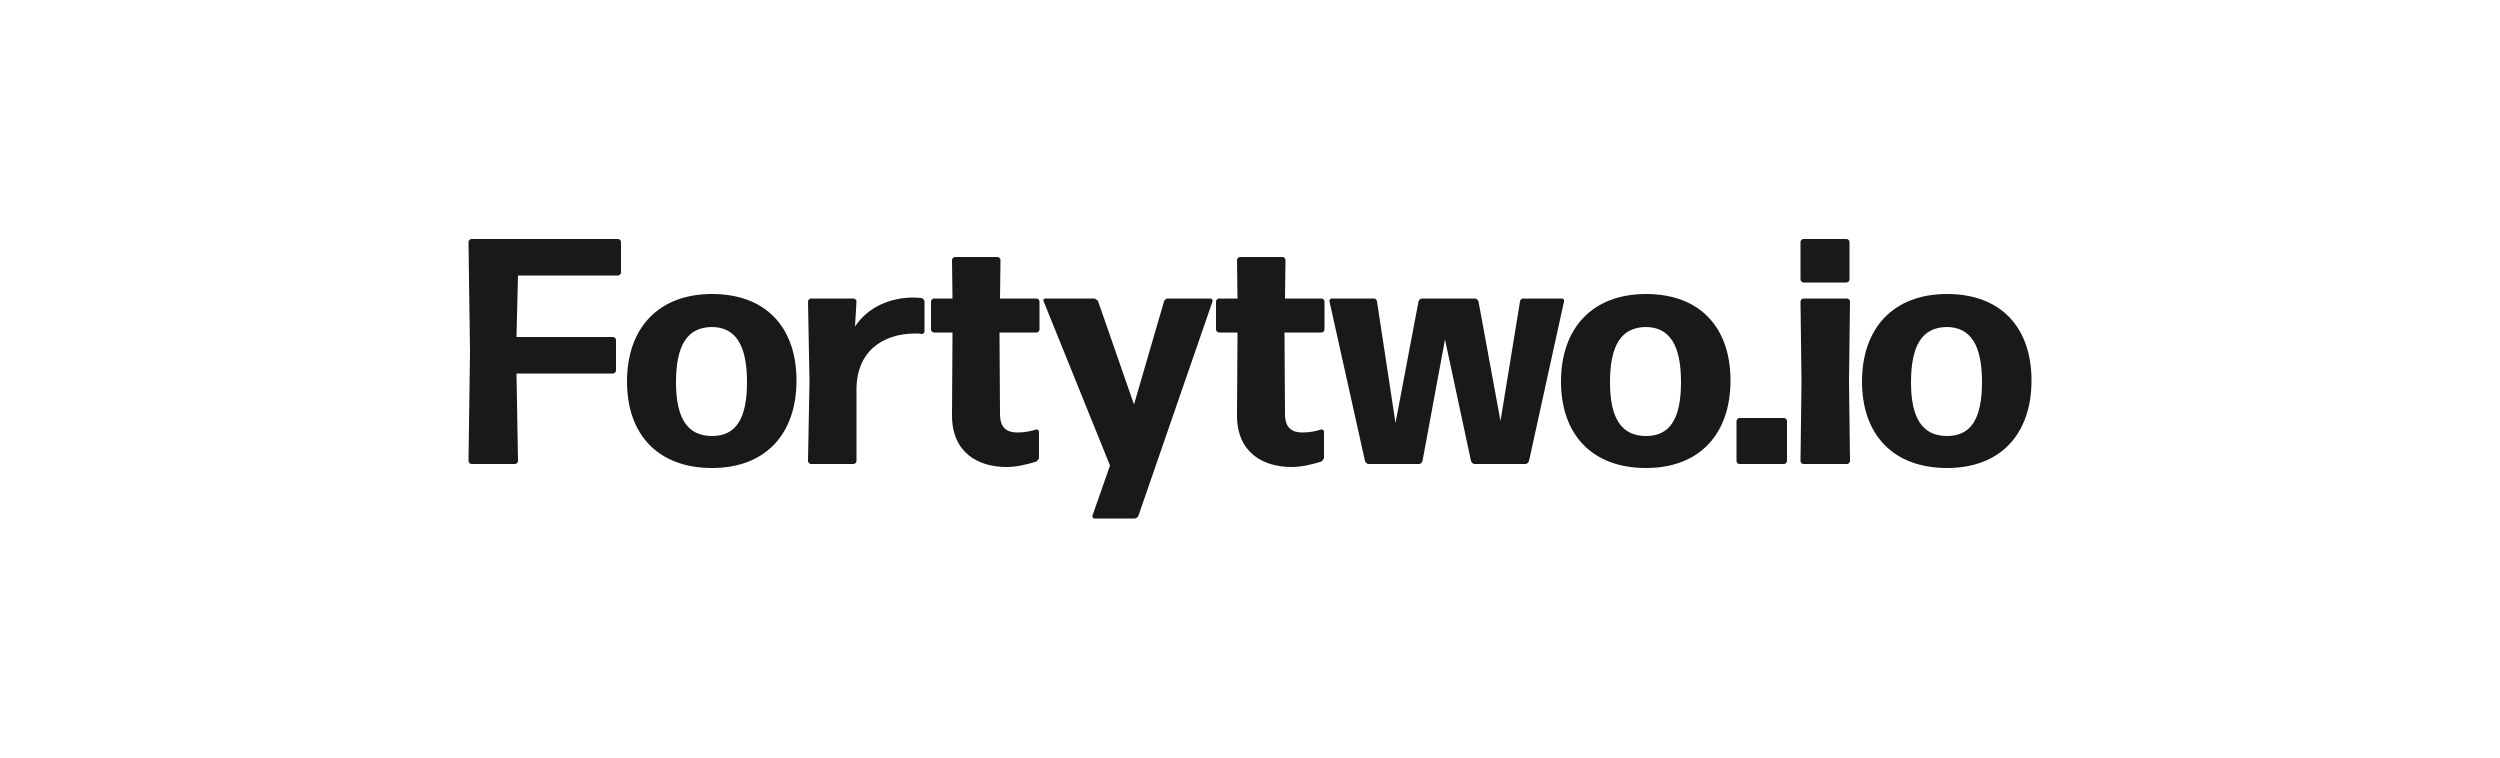
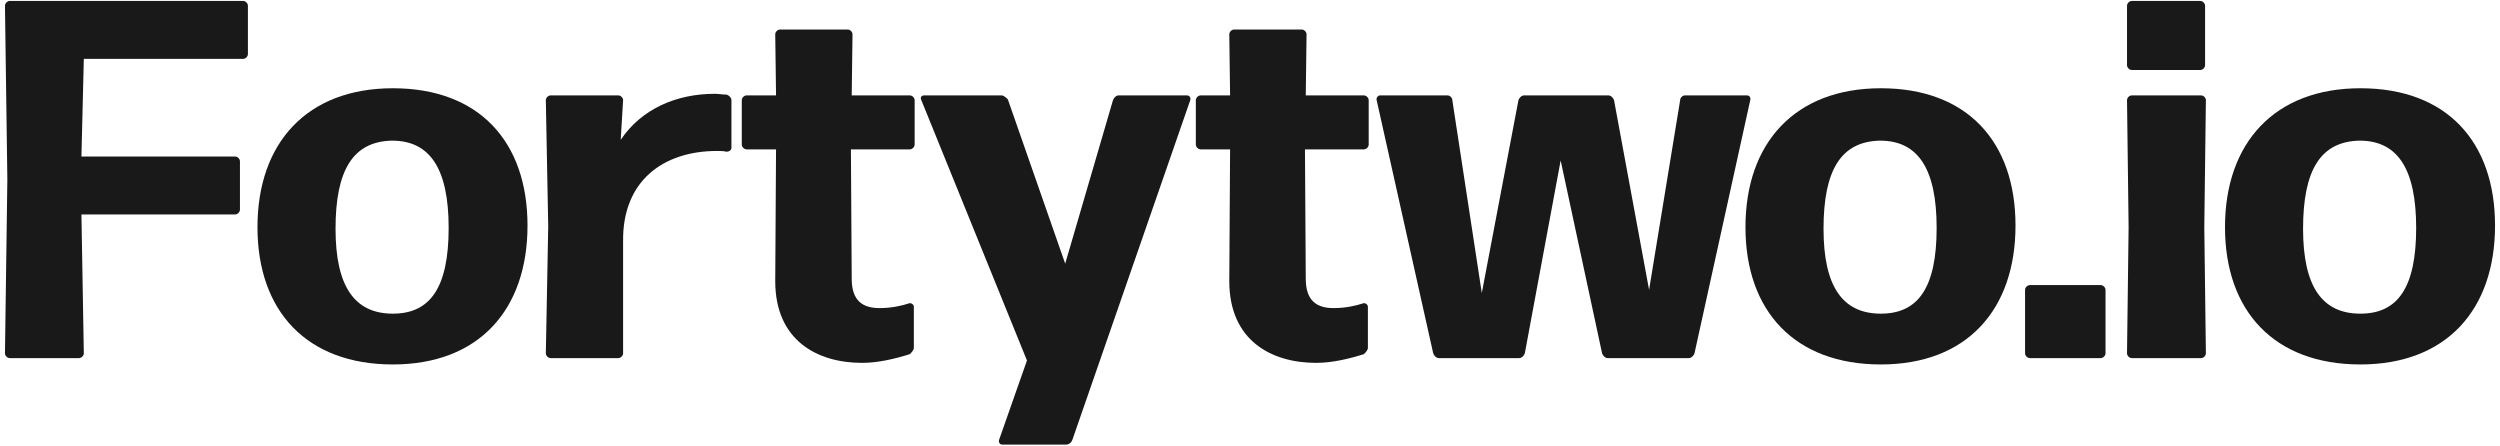
- <svg xmlns="http://www.w3.org/2000/svg" version="1.1" id="Layer_1" x="0px" y="0px" viewBox="0 0 500 151.5" style="enable-background:new 0 0 500 151.5;" xml:space="preserve">
-   <style type="text/css">
- 	.st0{fill:#191919;}
- </style>
-   <g>
-     <path class="st0" d="M94.3,92.8c-0.3,0-0.6-0.3-0.6-0.6L94,70.3l-0.3-21.9c0-0.3,0.3-0.6,0.6-0.6h29.3c0.3,0,0.6,0.3,0.6,0.6v6.1   c0,0.3-0.3,0.6-0.6,0.6h-20l-0.3,12.3h19.3c0.3,0,0.6,0.3,0.6,0.6v6.1c0,0.3-0.3,0.6-0.6,0.6h-19.3l0.3,17.5c0,0.3-0.3,0.6-0.6,0.6   H94.3z" />
-     <path class="st0" d="M142.4,93.6c-10.8,0-17-6.7-17-17.3s6.2-17.5,17-17.5s16.9,6.7,16.9,17.3C159.3,86.7,153.2,93.6,142.4,93.6z    M142.4,87.2c4.7,0,7-3.3,7-10.8c0-7.4-2.3-11-7.1-11c-4.9,0.1-7.1,3.7-7.1,11.1C135.2,83.8,137.6,87.2,142.4,87.2z" />
-     <path class="st0" d="M162.2,92.8c-0.3,0-0.6-0.3-0.6-0.6l0.3-16l-0.3-15.9c0-0.3,0.3-0.6,0.6-0.6h8.5c0.3,0,0.6,0.3,0.6,0.6l-0.3,5   c2.6-3.9,7-5.8,11.8-5.8c0.5,0,1,0.1,1.5,0.1c0.3,0.1,0.6,0.4,0.6,0.7v6c0,0.3-0.3,0.5-0.6,0.5c-0.4-0.1-0.8-0.1-1.2-0.1   c-6.8,0-11.9,3.8-11.8,11.4v14.1c0,0.3-0.3,0.6-0.6,0.6H162.2z" />
-     <path class="st0" d="M207.8,91.5c0,0.3-0.3,0.6-0.5,0.8c-1.9,0.6-4,1.1-6,1.1c-5.6,0-10.9-2.8-10.9-10.3l0.1-16.6h-3.7   c-0.3,0-0.6-0.3-0.6-0.6v-5.6c0-0.3,0.3-0.6,0.6-0.6h3.7l-0.1-7.7c0-0.3,0.3-0.6,0.6-0.6h8.5c0.3,0,0.6,0.3,0.6,0.6l-0.1,7.7h7.3   c0.3,0,0.6,0.3,0.6,0.6v5.6c0,0.3-0.3,0.6-0.6,0.6h-7.4l0.1,16.3c0,2.8,1.4,3.7,3.5,3.7c1.5,0,2.8-0.3,3.7-0.6   c0.3-0.1,0.6,0.2,0.6,0.4V91.5z" />
-     <path class="st0" d="M227.7,103.1c-0.1,0.3-0.4,0.6-0.8,0.6h-8c-0.3,0-0.5-0.3-0.4-0.6l3.5-10l-13.3-32.9c-0.1-0.3,0.1-0.5,0.4-0.5   h9.7c0.3,0,0.6,0.3,0.8,0.5l7.2,20.7l6-20.6c0.1-0.3,0.4-0.6,0.7-0.6h8.6c0.3,0,0.5,0.3,0.4,0.6L227.7,103.1z" />
-     <path class="st0" d="M264.8,91.5c0,0.3-0.3,0.6-0.5,0.8c-1.9,0.6-4,1.1-6,1.1c-5.6,0-10.9-2.8-10.9-10.3l0.1-16.6h-3.7   c-0.3,0-0.6-0.3-0.6-0.6v-5.6c0-0.3,0.3-0.6,0.6-0.6h3.7l-0.1-7.7c0-0.3,0.3-0.6,0.6-0.6h8.5c0.3,0,0.6,0.3,0.6,0.6l-0.1,7.7h7.3   c0.3,0,0.6,0.3,0.6,0.6v5.6c0,0.3-0.3,0.6-0.6,0.6h-7.4l0.1,16.3c0,2.8,1.4,3.7,3.5,3.7c1.5,0,2.8-0.3,3.7-0.6   c0.3-0.1,0.6,0.2,0.6,0.4V91.5z" />
-     <path class="st0" d="M294.9,92.8c-0.3,0-0.6-0.3-0.7-0.6L289,67.9l-4.5,24.3c-0.1,0.3-0.4,0.6-0.7,0.6h-10.1   c-0.3,0-0.6-0.3-0.7-0.6l-7.1-31.9c-0.1-0.3,0.2-0.6,0.4-0.6h8.5c0.3,0,0.6,0.3,0.6,0.6l3.7,24.3l4.6-24.3c0.1-0.3,0.4-0.6,0.7-0.6   H295c0.3,0,0.6,0.3,0.7,0.6l4.4,23.9l3.9-23.9c0-0.3,0.3-0.6,0.6-0.6h7.8c0.3,0,0.5,0.3,0.4,0.6l-7,31.9c-0.1,0.3-0.4,0.6-0.7,0.6   H294.9z" />
-     <path class="st0" d="M329.2,93.6c-10.8,0-17-6.7-17-17.3s6.2-17.5,17-17.5c10.8,0,16.9,6.7,16.9,17.3   C346.1,86.7,340,93.6,329.2,93.6z M329.2,87.2c4.7,0,7-3.3,7-10.8c0-7.4-2.3-11-7.1-11c-4.9,0.1-7.1,3.7-7.1,11.1   C322,83.8,324.4,87.2,329.2,87.2z" />
-     <path class="st0" d="M347.9,92.8c-0.3,0-0.6-0.3-0.6-0.6v-8c0-0.3,0.3-0.6,0.6-0.6h8.9c0.3,0,0.6,0.3,0.6,0.6v8   c0,0.3-0.3,0.6-0.6,0.6H347.9z" />
-     <path class="st0" d="M360.7,56.5c-0.3,0-0.6-0.3-0.6-0.6v-7.5c0-0.3,0.3-0.6,0.6-0.6h8.6c0.3,0,0.6,0.3,0.6,0.6v7.5   c0,0.3-0.3,0.6-0.6,0.6H360.7z M360.7,92.8c-0.3,0-0.6-0.3-0.6-0.6l0.2-15.9l-0.2-16c0-0.3,0.3-0.6,0.6-0.6h8.7   c0.3,0,0.6,0.3,0.6,0.6l-0.2,16l0.2,15.9c0,0.3-0.3,0.6-0.6,0.6H360.7z" />
-     <path class="st0" d="M389.4,93.6c-10.8,0-17-6.7-17-17.3s6.2-17.5,17-17.5c10.8,0,16.9,6.7,16.9,17.3   C406.3,86.7,400.2,93.6,389.4,93.6z M389.4,87.2c4.7,0,7-3.3,7-10.8c0-7.4-2.3-11-7.1-11c-4.9,0.1-7.1,3.7-7.1,11.1   C382.2,83.8,384.6,87.2,389.4,87.2z" />
-   </g>
+ <svg xmlns="http://www.w3.org/2000/svg" width="1240" height="221" viewBox="0 0 1240 221" fill="none">
+   <path d="M4.832 177.619C3.647 177.619 2.462 176.438 2.462 175.257L3.647 89.045L2.462 2.834C2.462 1.653 3.647 0.472 4.832 0.472H120.596C121.781 0.472 122.966 1.653 122.966 2.834V26.847C122.966 28.028 121.781 29.209 120.596 29.209H41.576L40.391 77.629H116.645C117.83 77.629 119.015 78.81 119.015 79.991V104.005C119.015 105.186 117.83 106.367 116.645 106.367H40.391L41.576 175.257C41.576 176.438 40.391 177.619 39.206 177.619H4.832Z" fill="#191919" />
+   <path d="M194.874 180.769C152.203 180.769 127.707 154.393 127.707 112.665C127.707 70.937 152.203 43.774 194.874 43.774C237.545 43.774 261.646 70.15 261.646 111.878C261.646 153.606 237.545 180.769 194.874 180.769ZM194.874 155.574C213.444 155.574 222.531 142.583 222.531 113.059C222.531 83.928 213.444 69.756 194.479 69.756C175.119 70.15 166.427 84.321 166.427 113.452C166.427 142.19 175.909 155.574 194.874 155.574Z" fill="#191919" />
+   <path d="M273.104 177.619C271.919 177.619 270.733 176.438 270.733 175.257L271.919 112.271L270.733 49.679C270.733 48.498 271.919 47.317 273.104 47.317H306.687C307.872 47.317 309.058 48.498 309.058 49.679L307.872 69.362C318.145 54.01 335.529 46.53 354.494 46.53C356.47 46.53 358.445 46.924 360.421 46.924C361.606 47.317 362.791 48.498 362.791 49.679V73.299C362.791 74.48 361.606 75.267 360.421 75.267C358.84 74.874 357.26 74.874 355.679 74.874C328.813 74.874 308.663 89.833 309.058 119.751V175.257C309.058 176.438 307.872 177.619 306.687 177.619H273.104Z" fill="#191919" />
+   <path d="M453.268 172.502C453.268 173.683 452.083 174.864 451.293 175.651C443.786 178.013 435.489 179.981 427.587 179.981C405.462 179.981 384.521 168.959 384.521 139.434L384.916 74.086H370.298C369.113 74.086 367.927 72.905 367.927 71.724V49.679C367.927 48.498 369.113 47.317 370.298 47.317H384.916L384.521 17.005C384.521 15.824 385.707 14.643 386.892 14.643H420.475C421.661 14.643 422.846 15.824 422.846 17.005L422.451 47.317H451.293C452.478 47.317 453.664 48.498 453.664 49.679V71.724C453.664 72.905 452.478 74.086 451.293 74.086H422.056L422.451 138.253C422.451 149.276 427.982 152.818 436.279 152.818C442.206 152.818 447.342 151.637 450.898 150.456C452.083 150.063 453.268 151.244 453.268 152.031V172.502Z" fill="#191919" />
+   <path d="M531.893 218.166C531.498 219.347 530.313 220.528 528.732 220.528H497.124C495.939 220.528 495.149 219.347 495.544 218.166L509.372 178.8L456.824 49.286C456.429 48.105 457.219 47.317 458.405 47.317H496.729C497.915 47.317 499.1 48.498 499.89 49.286L528.337 130.774L552.043 49.679C552.438 48.498 553.623 47.317 554.809 47.317H588.787C589.972 47.317 590.763 48.498 590.367 49.679L531.893 218.166Z" fill="#191919" />
+   <path d="M678.474 172.502C678.474 173.683 677.289 174.864 676.499 175.651C668.992 178.013 660.695 179.981 652.793 179.981C630.667 179.981 609.727 168.959 609.727 139.434L610.122 74.086H595.504C594.318 74.086 593.133 72.905 593.133 71.724V49.679C593.133 48.498 594.318 47.317 595.504 47.317H610.122L609.727 17.005C609.727 15.824 610.913 14.643 612.098 14.643H645.681C646.867 14.643 648.052 15.824 648.052 17.005L647.657 47.317H676.499C677.684 47.317 678.869 48.498 678.869 49.679V71.724C678.869 72.905 677.684 74.086 676.499 74.086H647.262L647.657 138.253C647.657 149.276 653.188 152.818 661.485 152.818C667.412 152.818 672.548 151.637 676.104 150.456C677.289 150.063 678.474 151.244 678.474 152.031V172.502Z" fill="#191919" />
+   <path d="M797.399 177.619C796.214 177.619 795.028 176.438 794.633 175.257L774.088 79.598L756.309 175.257C755.914 176.438 754.728 177.619 753.543 177.619H713.638C712.453 177.619 711.268 176.438 710.873 175.257L682.821 49.679C682.425 48.498 683.611 47.317 684.401 47.317H717.984C719.17 47.317 720.355 48.498 720.355 49.679L734.974 145.339L753.148 49.679C753.543 48.498 754.728 47.317 755.914 47.317H797.794C798.979 47.317 800.165 48.498 800.56 49.679L817.944 143.764L833.353 49.679C833.353 48.498 834.538 47.317 835.724 47.317H866.541C867.726 47.317 868.517 48.498 868.122 49.679L840.465 175.257C840.07 176.438 838.884 177.619 837.699 177.619H797.399Z" fill="#191919" />
+   <path d="M932.917 180.769C890.247 180.769 865.751 154.393 865.751 112.665C865.751 70.937 890.247 43.774 932.917 43.774C975.588 43.774 999.689 70.15 999.689 111.878C999.689 153.606 975.588 180.769 932.917 180.769ZM932.917 155.574C951.487 155.574 960.574 142.583 960.574 113.059C960.574 83.928 951.487 69.756 932.522 69.756C913.162 70.15 904.47 84.321 904.47 113.452C904.47 142.19 913.953 155.574 932.917 155.574Z" fill="#191919" />
+   <path d="M1006.8 177.619C1005.62 177.619 1004.43 176.438 1004.43 175.257V143.764C1004.43 142.583 1005.62 141.402 1006.8 141.402H1041.96C1043.15 141.402 1044.34 142.583 1044.34 143.764V175.257C1044.34 176.438 1043.15 177.619 1041.96 177.619H1006.8Z" fill="#191919" />
+   <path d="M1057.37 34.72C1056.19 34.72 1055 33.539 1055 32.358V2.834C1055 1.653 1056.19 0.472 1057.37 0.472H1091.35C1092.54 0.472 1093.72 1.653 1093.72 2.834V32.358C1093.72 33.539 1092.54 34.72 1091.35 34.72H1057.37ZM1057.37 177.619C1056.19 177.619 1055 176.438 1055 175.257L1055.79 112.665L1055 49.679C1055 48.498 1056.19 47.317 1057.37 47.317H1091.75C1092.93 47.317 1094.12 48.498 1094.12 49.679L1093.33 112.665L1094.12 175.257C1094.12 176.438 1092.93 177.619 1091.75 177.619H1057.37Z" fill="#191919" />
+   <path d="M1170.77 180.769C1128.1 180.769 1103.6 154.393 1103.6 112.665C1103.6 70.937 1128.1 43.774 1170.77 43.774C1213.44 43.774 1237.54 70.15 1237.54 111.878C1237.54 153.606 1213.44 180.769 1170.77 180.769ZM1170.77 155.574C1189.34 155.574 1198.42 142.583 1198.42 113.059C1198.42 83.928 1189.34 69.756 1170.37 69.756C1151.01 70.15 1142.32 84.321 1142.32 113.452C1142.32 142.19 1151.8 155.574 1170.77 155.574Z" fill="#191919" />
</svg>
